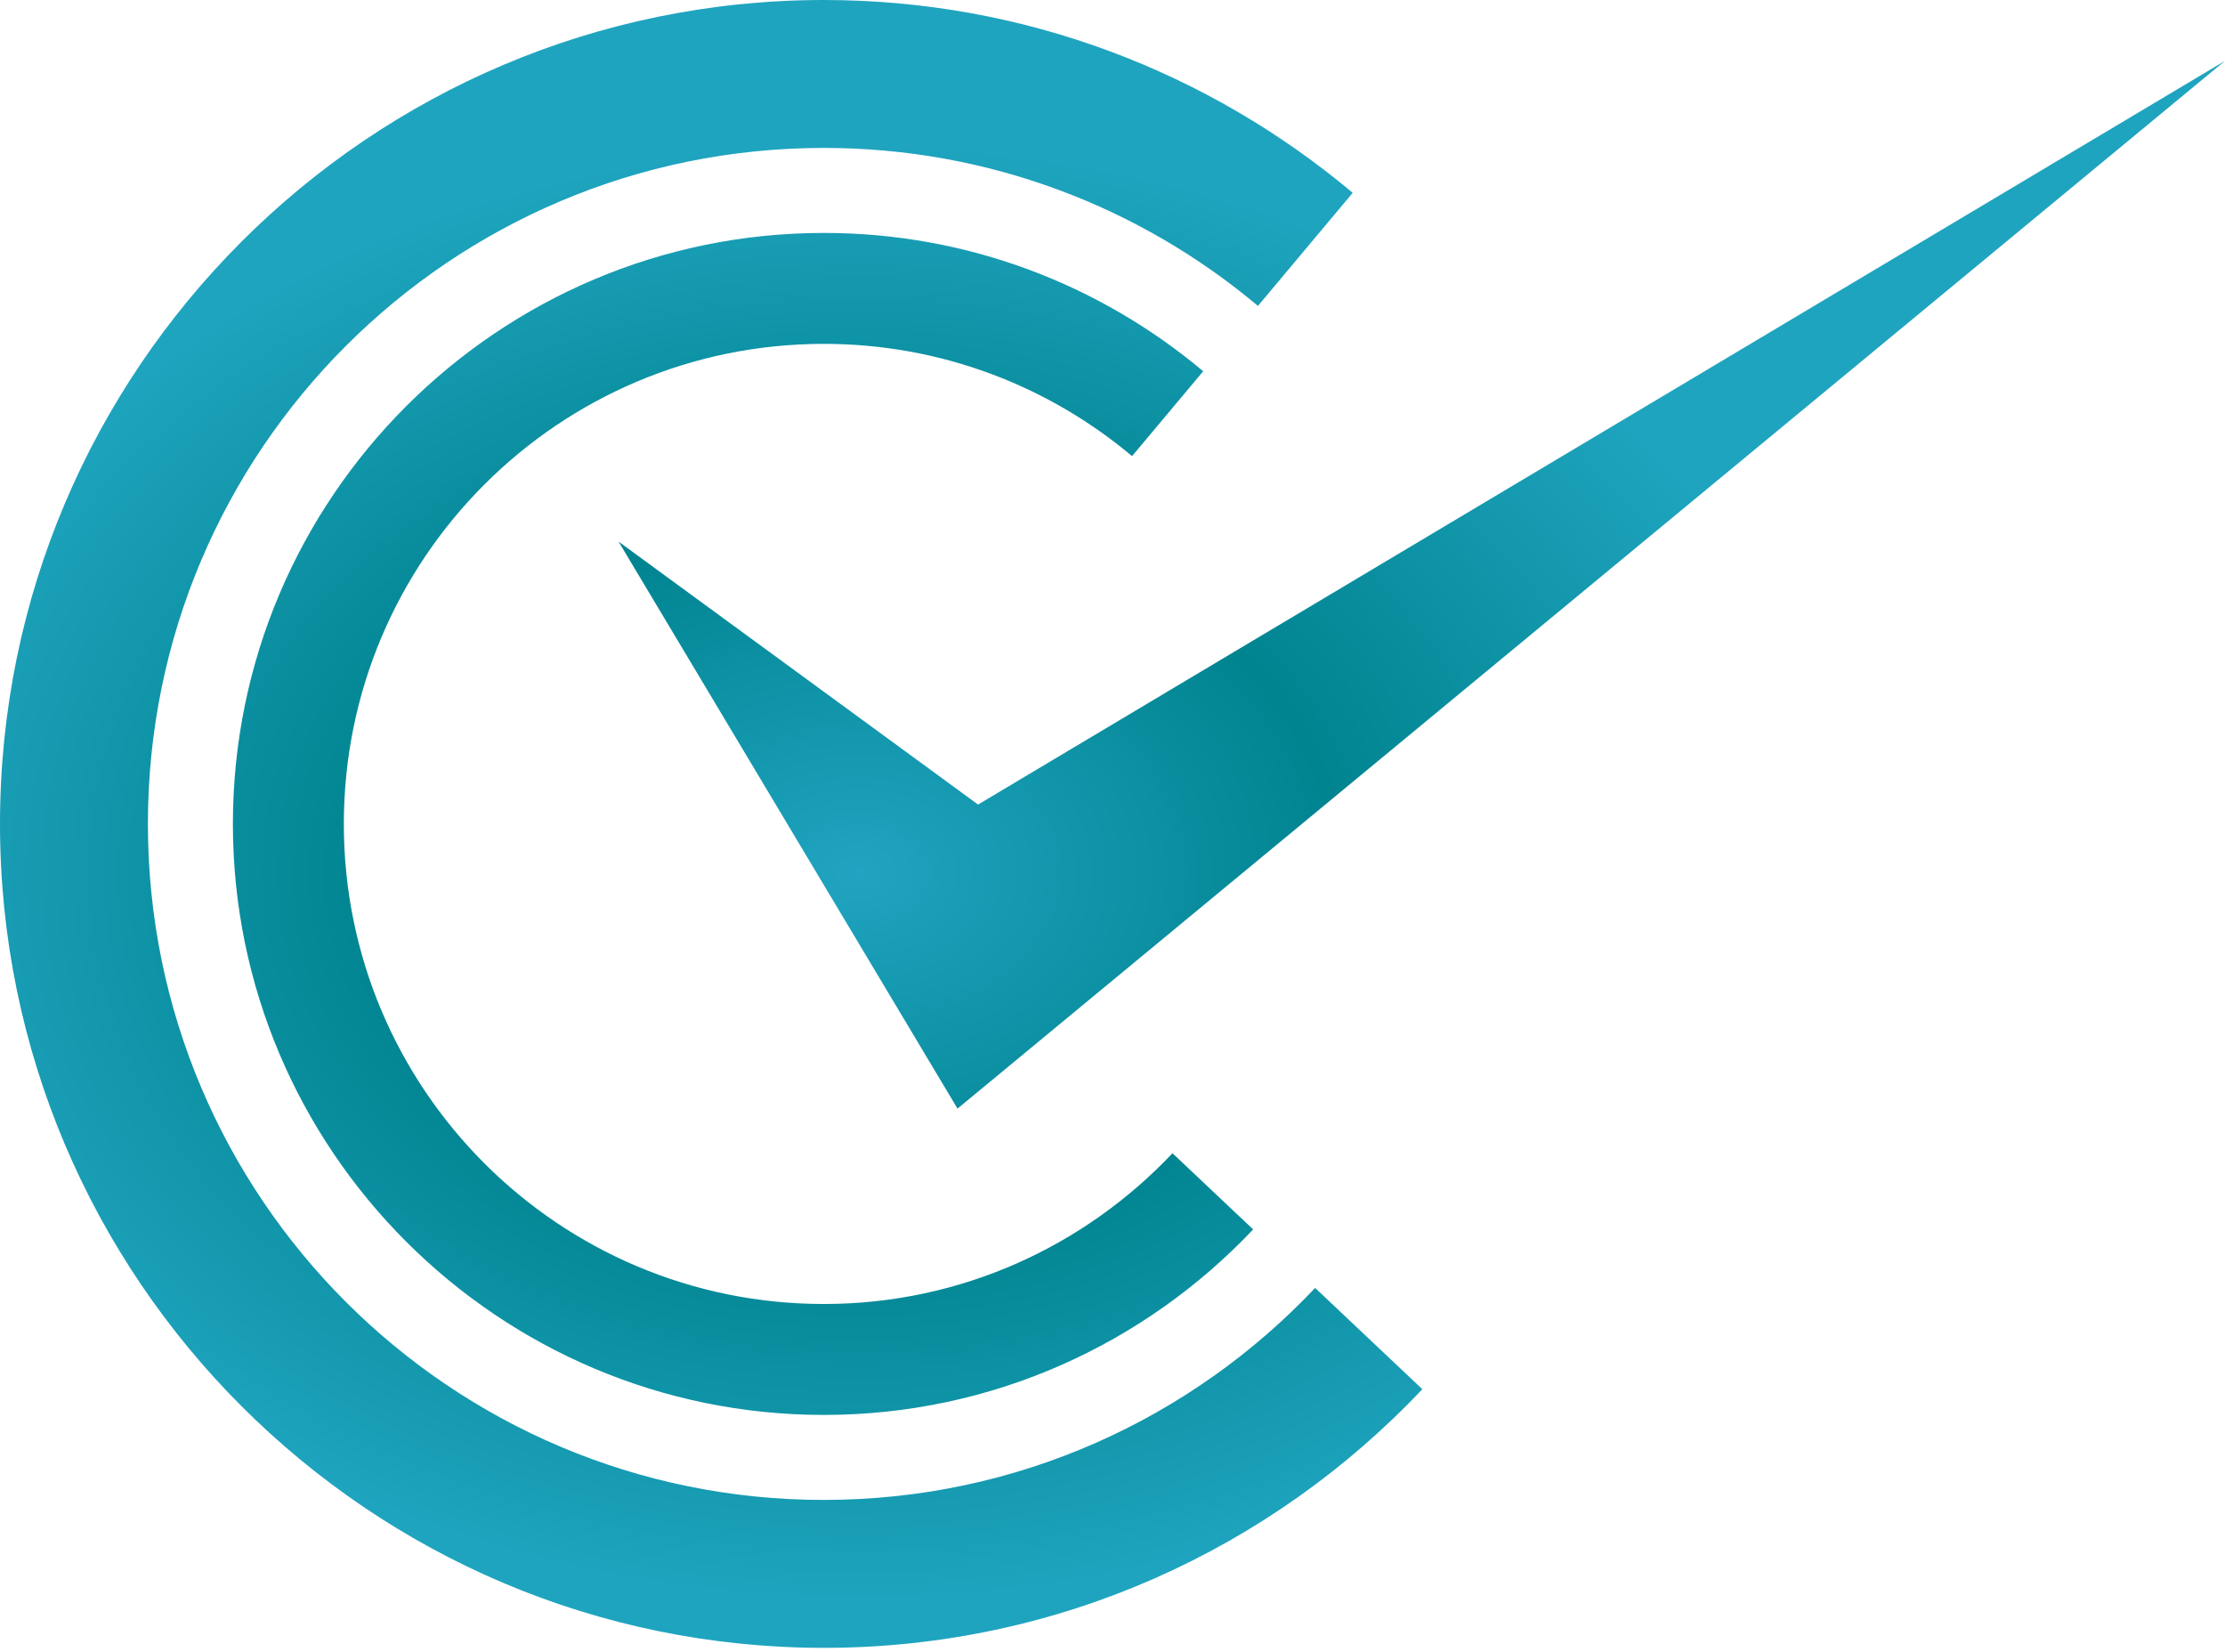
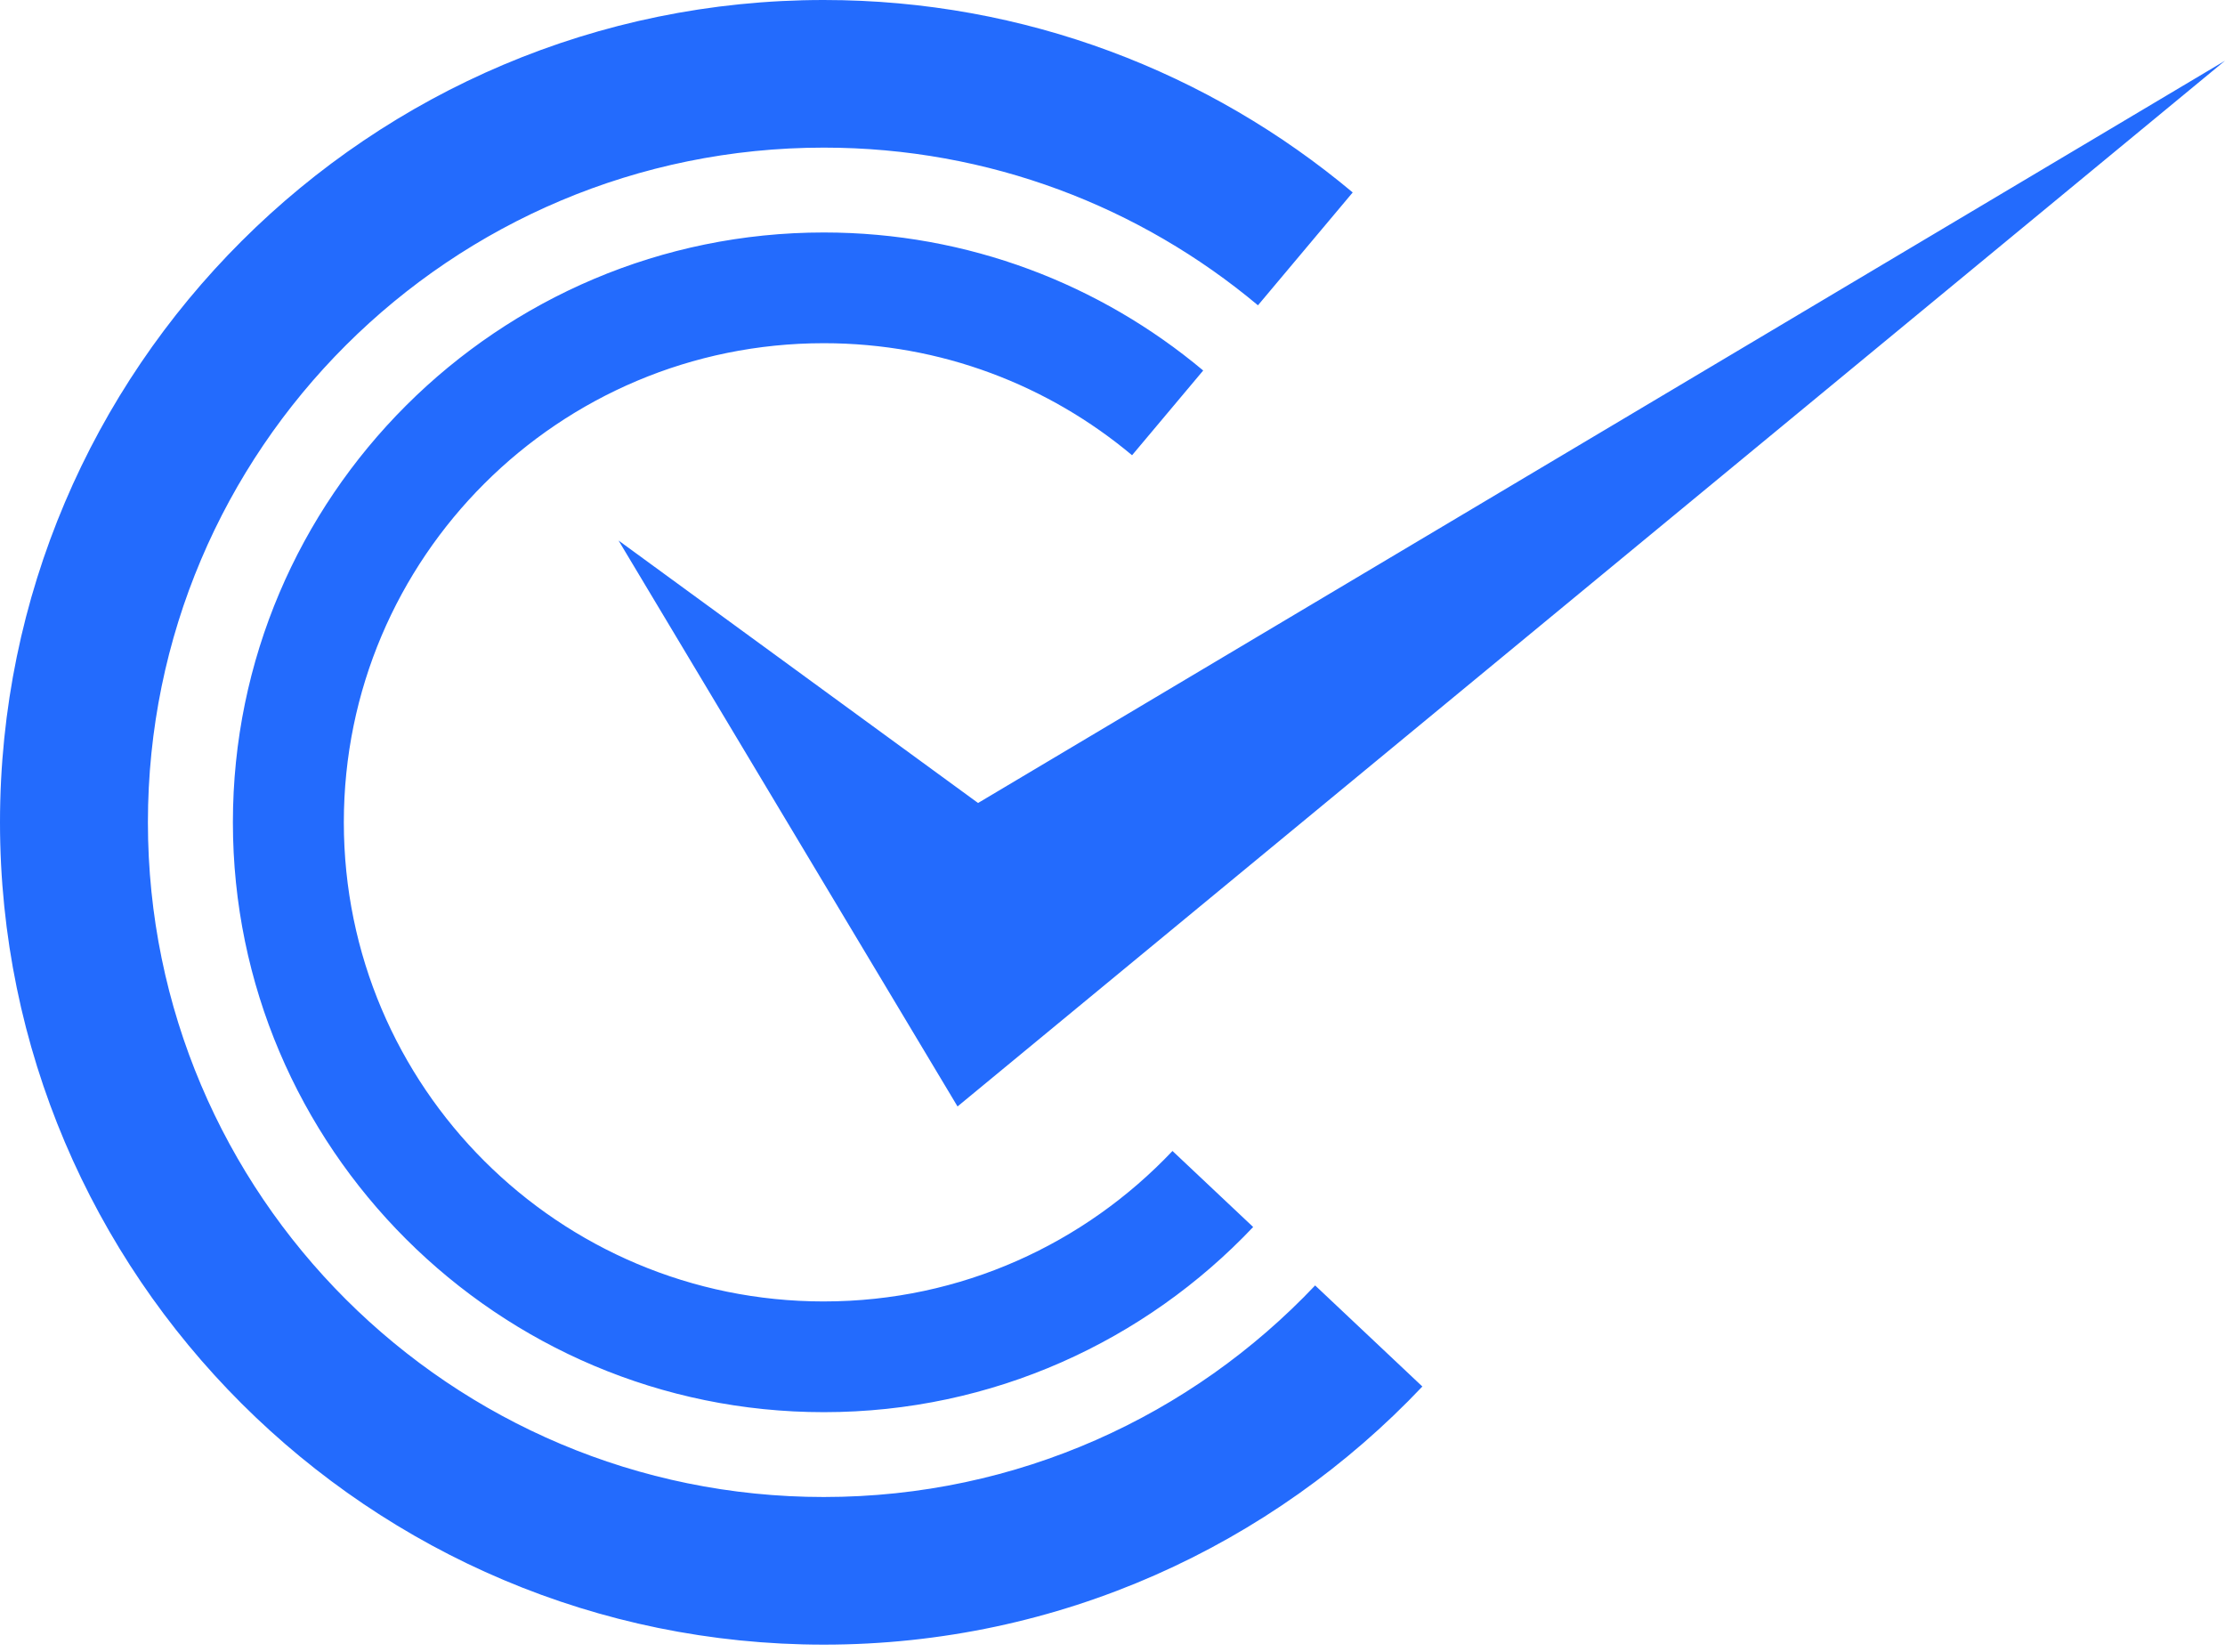
<svg xmlns="http://www.w3.org/2000/svg" width="256" height="190" preserveAspectRatio="xMidYMid">
-   <defs>
-     <radialGradient cx="38.697%" cy="52.909%" fx="38.697%" fy="52.909%" r="43.779%" id="a">
-       <stop stop-color="#20A4C1" offset="0%" />
-       <stop stop-color="#008490" offset="48.88%" />
-       <stop stop-color="#1FA4BF" offset="100%" />
-     </radialGradient>
-   </defs>
-   <path d="M112.532 92.56L71.17 62.307l38.999 65.233L255.999 7 112.532 92.56zM94.788 172.56c-42.952 0-77.771-34.819-77.771-77.771 0-42.951 34.819-77.771 77.771-77.771 19.019 0 36.435 6.837 49.948 18.174l10.902-13.008C139.16 8.351 117.935 0 94.788 0 42.521 0 0 42.522 0 94.788c0 52.267 42.521 94.789 94.788 94.789 27.105 0 51.571-11.454 68.863-29.755l-12.337-11.651c-14.178 15.008-34.251 24.388-56.526 24.388zm0-22.542c-30.502 0-55.228-24.727-55.228-55.228 0-30.502 24.726-55.23 55.228-55.23 13.506 0 25.867 4.864 35.463 12.916l8.184-9.767c-11.819-9.922-27.044-15.911-43.647-15.911-37.491 0-67.992 30.5-67.992 67.991 0 37.49 30.501 67.992 67.992 67.992 19.442 0 36.992-8.216 49.395-21.344l-9.281-8.763c-10.068 10.656-24.295 17.344-40.114 17.344z" fill="url(#a)" />
+   <path d="M112.532 92.38L71.17 62.186l39 65.106L256 6.986 112.532 92.38zm-17.744 79.843c-42.952 0-77.77-34.751-77.77-77.62 0-42.867 34.818-77.62 77.77-77.62 19.02 0 36.436 6.825 49.949 18.14l10.901-12.983C139.161 8.335 117.936 0 94.788 0 42.521 0 0 42.44 0 94.604c0 52.165 42.521 94.604 94.788 94.604 27.105 0 51.572-11.431 68.864-29.697l-12.337-11.628c-14.178 14.978-34.251 24.34-56.527 24.34zm0-22.498c-30.502 0-55.228-24.678-55.228-55.121s24.726-55.121 55.228-55.121c13.506 0 25.867 4.854 35.463 12.89l8.185-9.748c-11.82-9.902-27.045-15.88-43.648-15.88-37.49 0-67.992 30.44-67.992 67.859 0 37.417 30.501 67.859 67.992 67.859 19.442 0 36.992-8.2 49.396-21.302l-9.282-8.747c-10.067 10.636-24.295 17.31-40.114 17.31z" fill="#236BFD" />
</svg>
